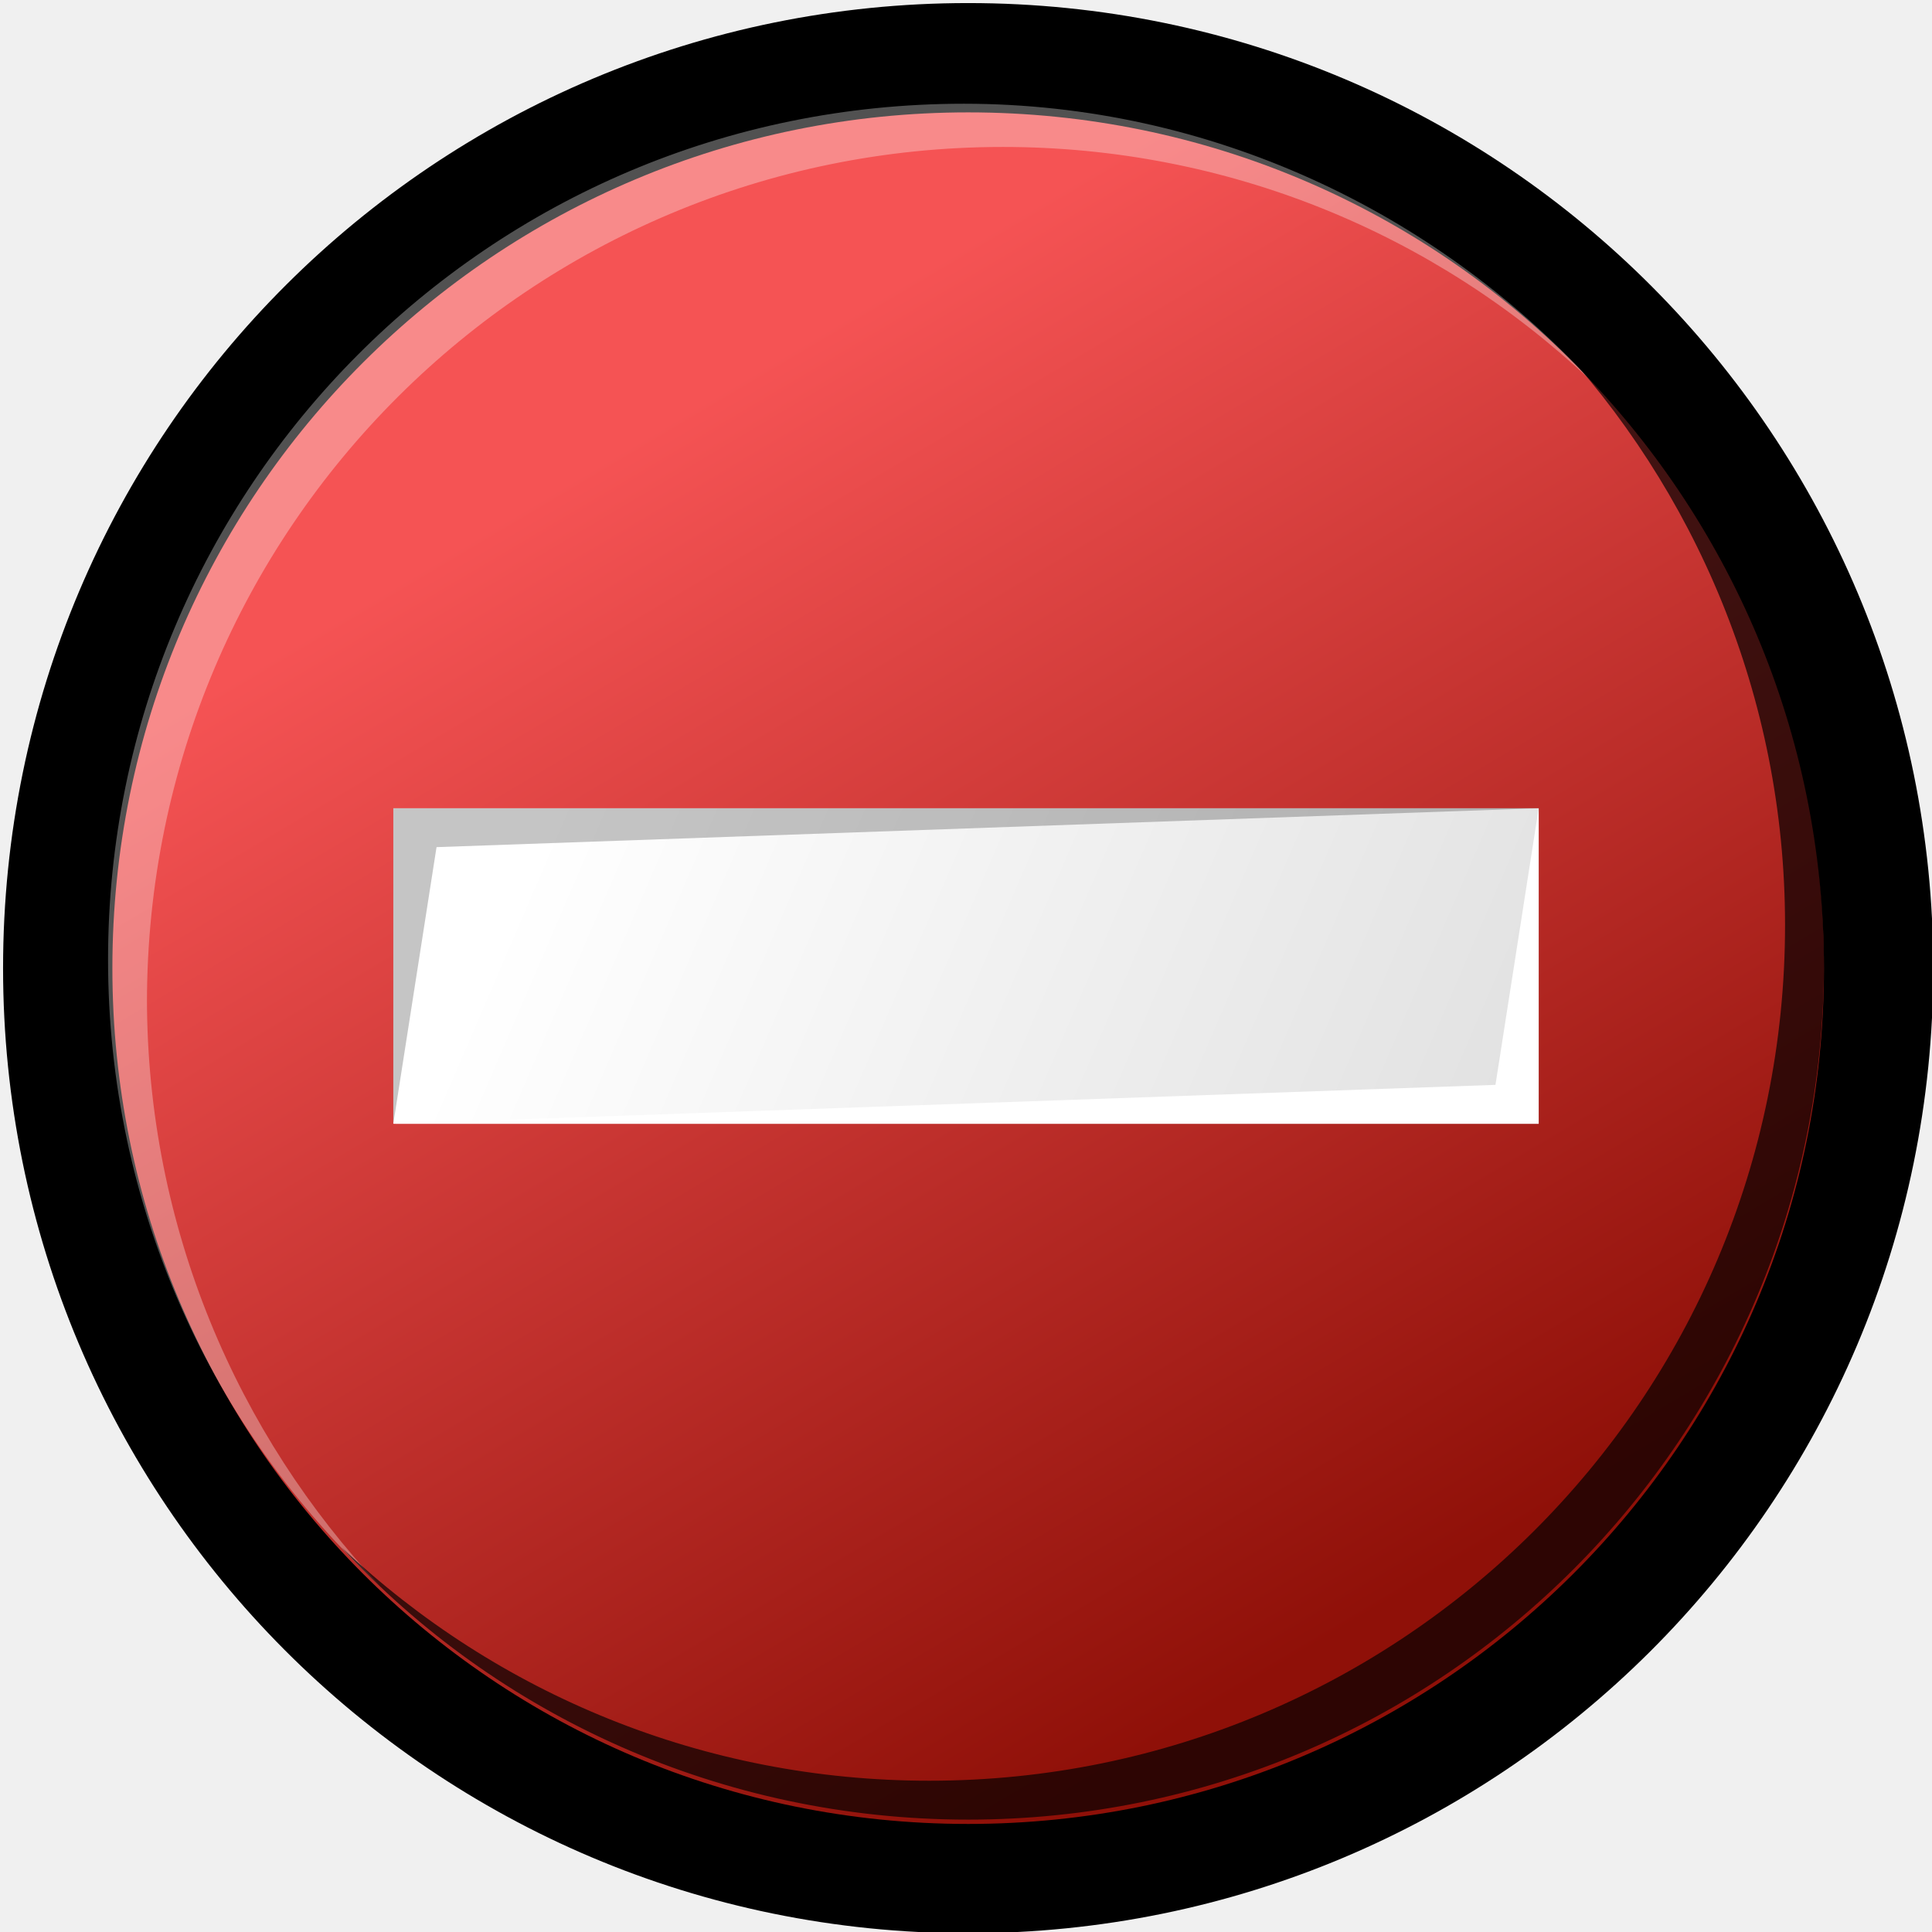
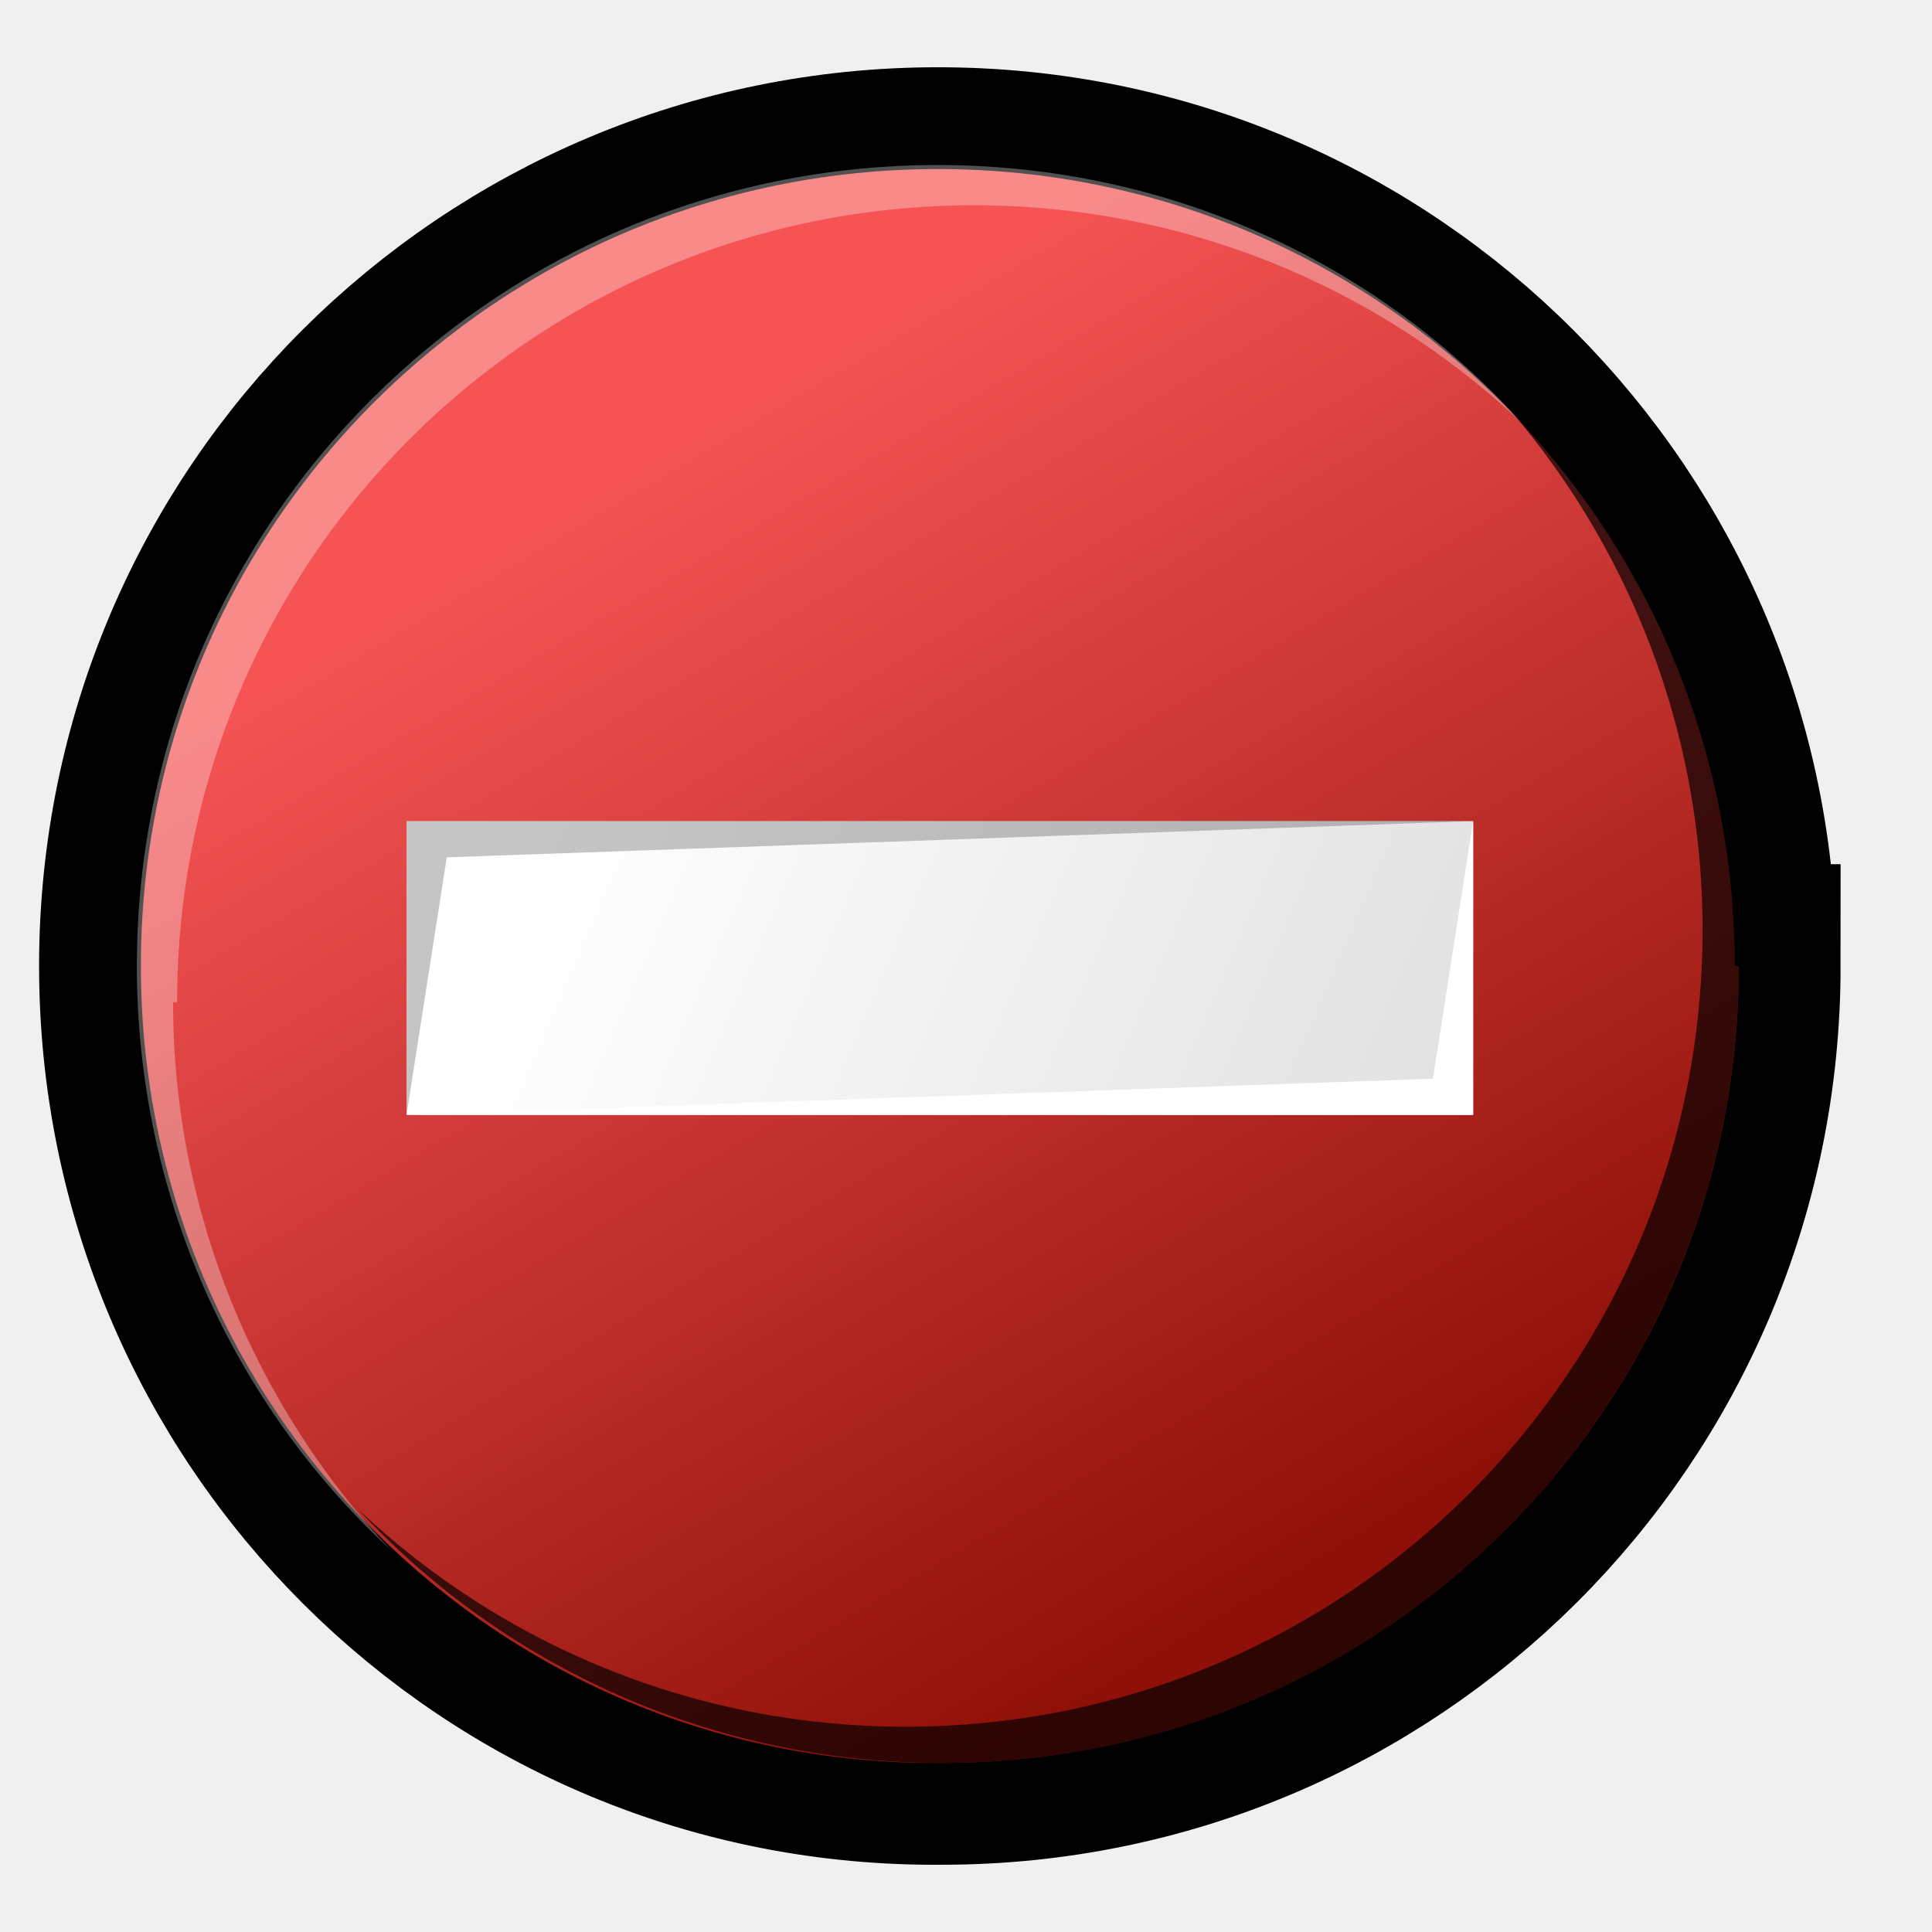
- <svg width="44.7px" height="44.7px" viewBox="0 0 44.7 44.7" xml:space="preserve">
+ <svg width="48pt" height="48pt" viewBox="0 0 48 48" xml:space="preserve">
  <g id="Layer_x0020_3" style="fill-rule:nonzero;clip-rule:nonzero;stroke:#000000;stroke-miterlimit:4;">
-     <linearGradient id="aigrd1" gradientUnits="userSpaceOnUse" x1="15.007" y1="9.962" x2="31.407" y2="37.593">
+     <linearGradient id="aigrd1" gradientUnits="userSpaceOnUse" x1="15.982" y1="11.632" x2="32.382" y2="39.264">
      <stop offset="0" style="stop-color:#F55354" />
      <stop offset="1" style="stop-color:#8F1008" />
    </linearGradient>
-     <path style="fill:url(#aigrd1);stroke-width:5.058;" d="M42.2,22.4c0,11-8.9,19.8-19.8,19.8c-11,0-19.8-8.9-19.8-19.8c0-11,8.9-19.8,19.8-19.8c11,0,19.8,8.9,19.8,19.8z" />
-     <path style="fill:url(#aigrd1);stroke:none;" d="M42.2,22.4c0,11-8.9,19.8-19.8,19.8c-11,0-19.8-8.9-19.8-19.8c0-11,8.9-19.8,19.8-19.8c11,0,19.8,8.9,19.8,19.8z" />
-     <linearGradient id="aigrd3" gradientUnits="userSpaceOnUse" x1="33.867" y1="27.323" x2="12.916" y2="18.301">
+     <path style="fill:url(#aigrd1);stroke-width:5.058;" d="M43.2,24c0,11-8.9,19.8-19.8,19.8C12.4,43.9,3.5,35,3.5,24c0-11,8.9-19.8,19.8-19.8c11,0,19.8,8.9,19.8,19.8z" />
+     <path style="fill:url(#aigrd1);stroke:none;" d="M43.2,24c0,11-8.9,19.8-19.8,19.8C12.4,43.9,3.5,35,3.5,24c0-11,8.9-19.8,19.8-19.8c11,0,19.8,8.9,19.8,19.8z" />
+     <linearGradient id="aigrd3" gradientUnits="userSpaceOnUse" x1="34.842" y1="28.993" x2="13.891" y2="19.971">
      <stop offset="0" style="stop-color:#E2E2E2" />
      <stop offset="1" style="stop-color:#FFFFFF" />
    </linearGradient>
-     <path style="fill:url(#aigrd3);stroke:none;" d="M35.6,26H9.1v-7.3h26.5V26z" />
-     <path style="opacity:0.32;fill:#FFFFFF;stroke:none;" d="M3.4,23.2c0-11,8.9-19.8,19.8-19.8c5.2,0,10,2,13.6,5.4C33.2,4.9,28,2.4,22.3,2.4c-11,0-19.8,8.9-19.8,19.8c0,5.7,2.4,10.9,6.3,14.5c-3.3-3.5-5.4-8.3-5.4-13.6z" />
-     <path style="opacity:0.68;stroke:none;" d="M35.9,7.8c3.3,3.5,5.4,8.3,5.4,13.6c0,11-8.9,19.8-19.8,19.8c-5.2,0-10-2-13.6-5.4c3.6,3.9,8.8,6.3,14.5,6.3c11,0,19.8-8.9,19.8-19.8c0-5.7-2.4-10.9-6.3-14.5z" />
-     <path style="fill:#FFFFFF;stroke:none;" d="M35.6,18.7V26H9.1l25.5-0.9l1-6.4z" />
-     <path style="opacity:0.23;stroke:none;" d="M9.1,26v-7.3h26.5l-25.5,0.9l-1,6.4z" />
-     <linearGradient id="aigrd4" gradientUnits="userSpaceOnUse" x1="32.65" y1="30.439" x2="13.915" y2="22.372">
+     <path style="fill:url(#aigrd3);stroke:none;" d="M36.6,27.7H10.1v-7.3h26.5v7.3z" />
+     <path style="opacity:0.32;fill:#FFFFFF;stroke:none;" d="M4.4,24.9c0-11,8.9-19.8,19.8-19.8c5.2,0,10,2,13.6,5.4C34.2,6.5,29,4.1,23.3,4.1C12.3,4.1,3.4,13,3.4,24c0,5.7,2.4,10.9,6.3,14.5c-3.3-3.5-5.4-8.3-5.4-13.6z" />
+     <path style="opacity:0.68;stroke:none;" d="M36.9,9.5c3.3,3.5,5.4,8.3,5.4,13.6c0,11-8.9,19.8-19.8,19.8c-5.2,0-10-2-13.6-5.4c3.6,3.9,8.8,6.3,14.5,6.3c11,0,19.8-8.9,19.8-19.8c0-5.7-2.4-10.9-6.3-14.5z" />
+     <path style="fill:#FFFFFF;stroke:none;" d="M36.6,20.4v7.3H10.1l25.5-0.9l1-6.4z" />
+     <path style="opacity:0.23;stroke:none;" d="M10.1,27.7v-7.3h26.5l-25.5,0.9l-1,6.4z" />
+     <linearGradient id="aigrd4" gradientUnits="userSpaceOnUse" x1="33.625" y1="32.109" x2="14.891" y2="24.042">
      <stop offset="0" style="stop-color:#E2E2E2" />
      <stop offset="1" style="stop-color:#FFFFFF" />
    </linearGradient>
-     <path style="fill:url(#aigrd4);stroke:none;" d="M35.6,26H9.1" />
+     <path style="fill:url(#aigrd4);stroke:none;" d="M36.6,27.7H10.1" />
+   </g>
+   <g id="Layer_x0020_2" style="fill-rule:nonzero;clip-rule:nonzero;stroke:#000000;stroke-miterlimit:4;">
+     <path style="fill:none;stroke:none;" d="M48,48H0V0h48v48z" />
  </g>
</svg>
